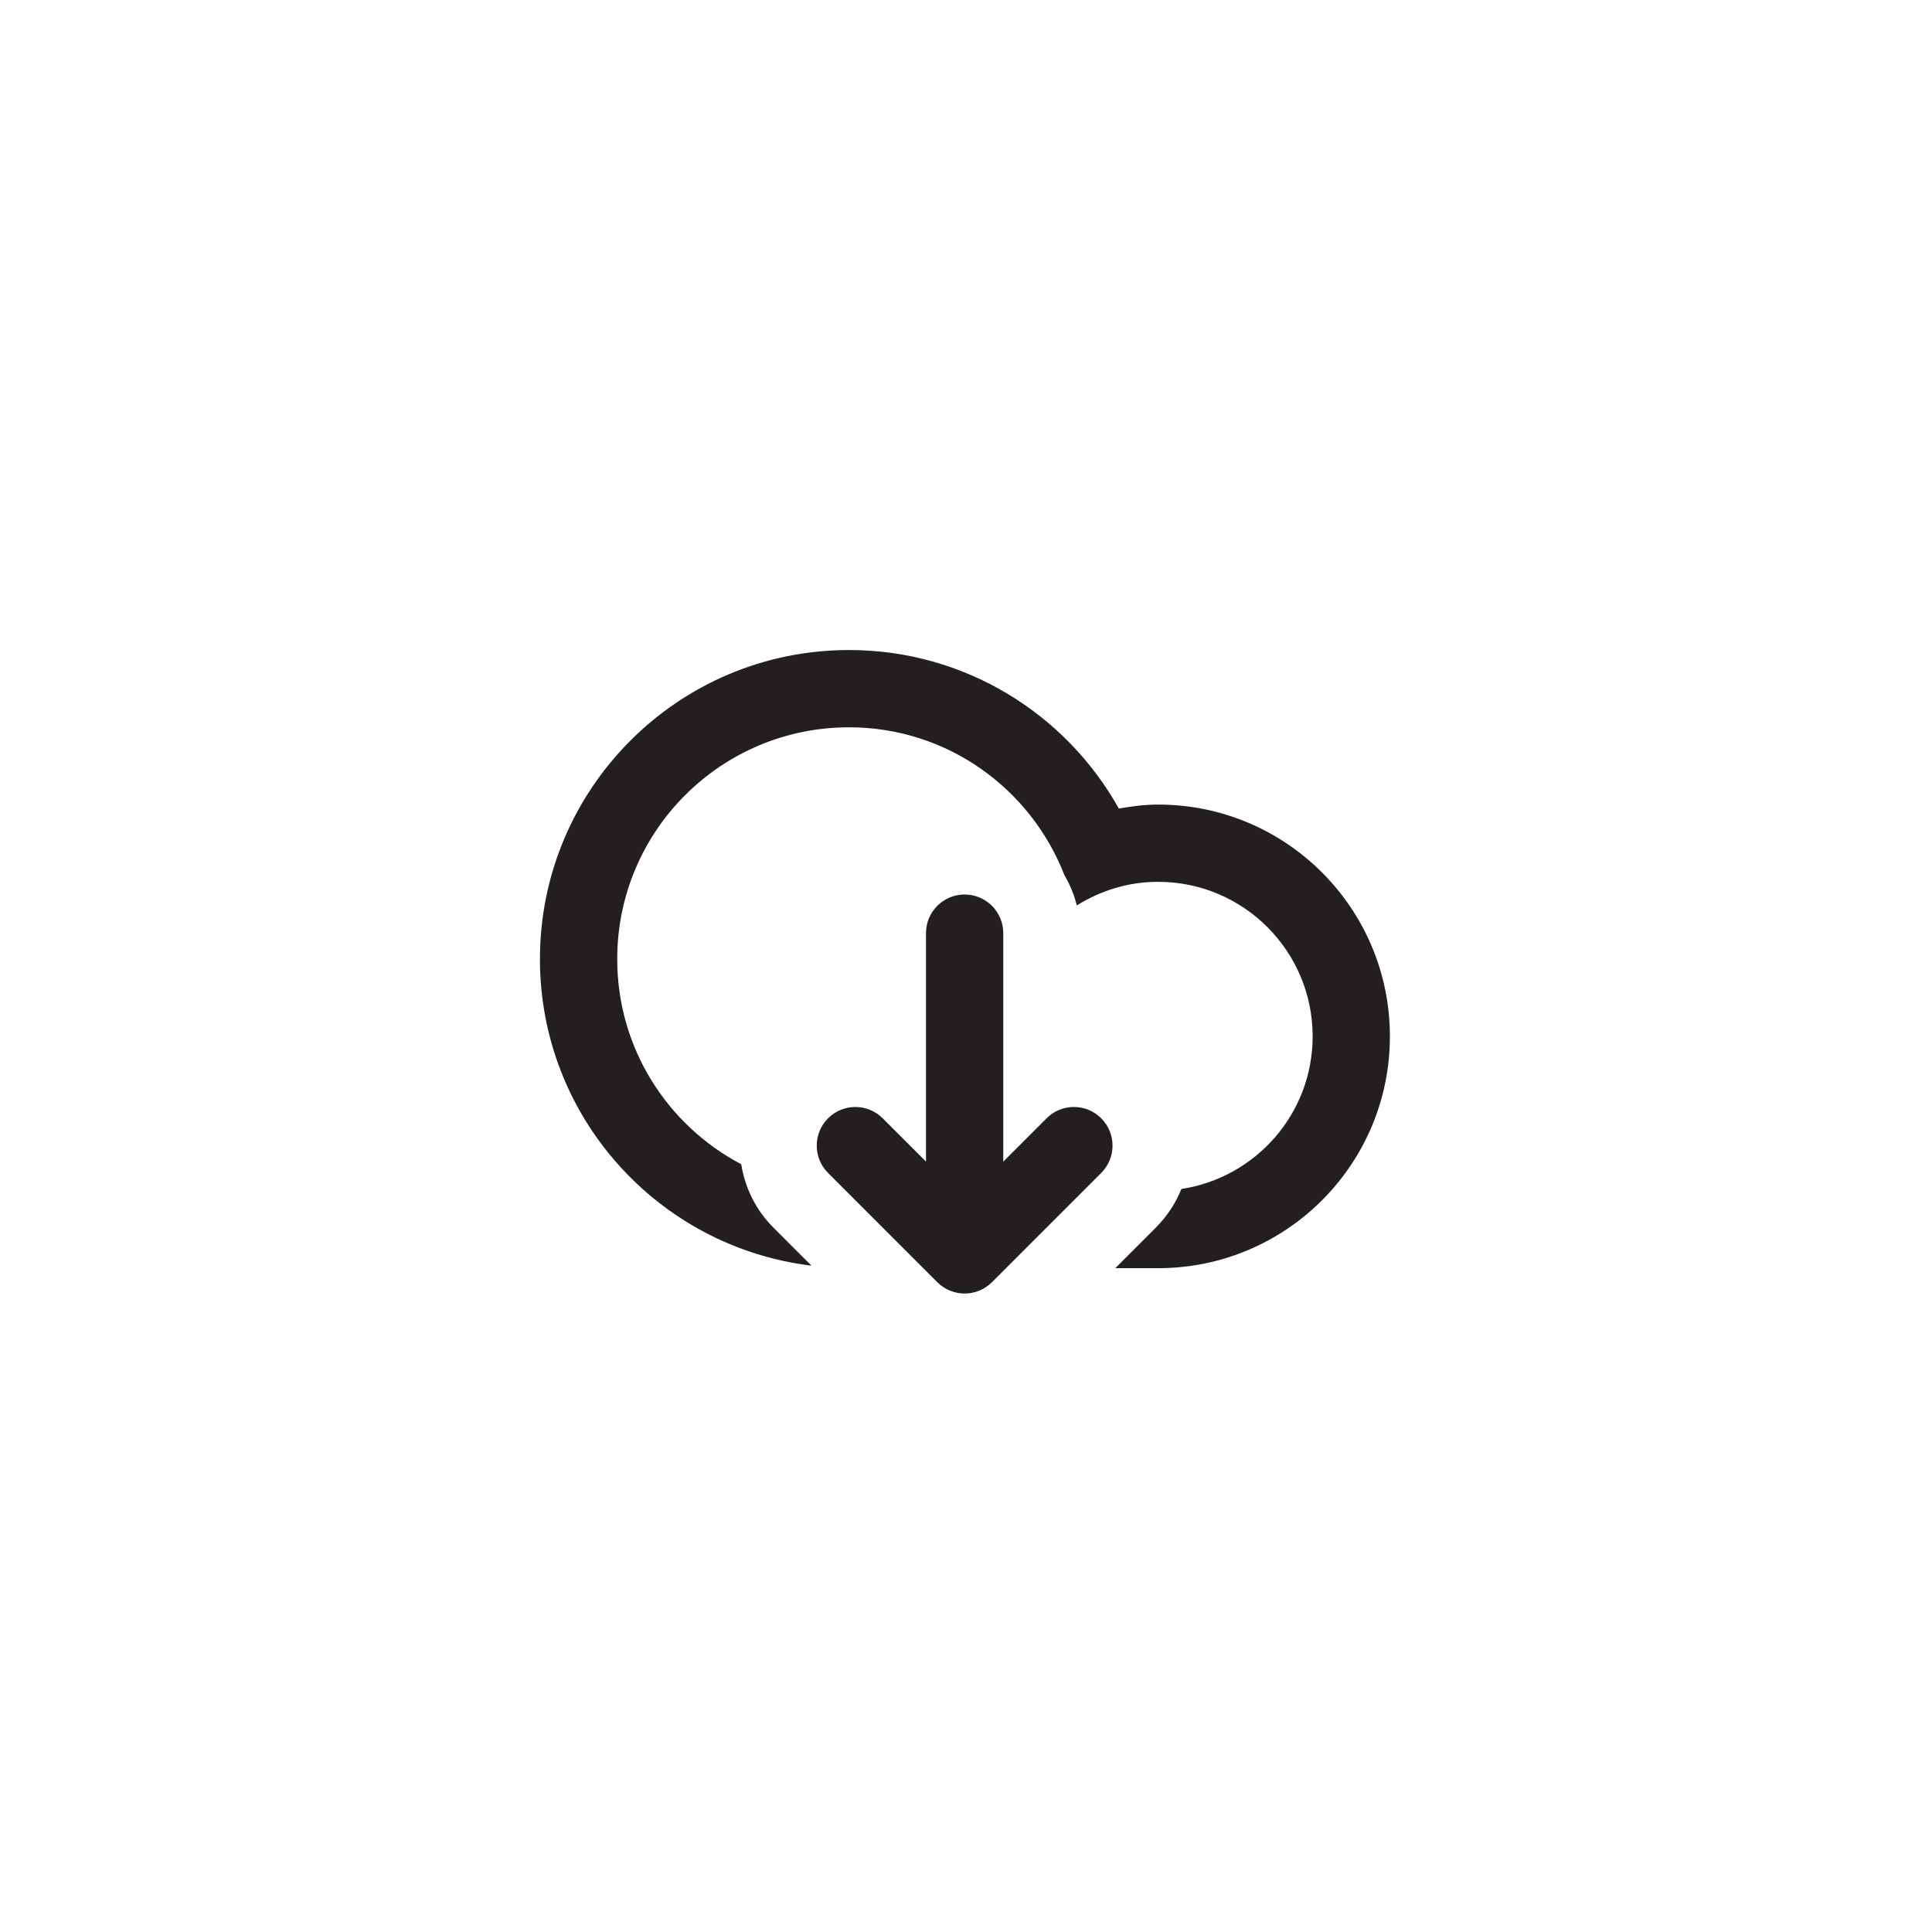
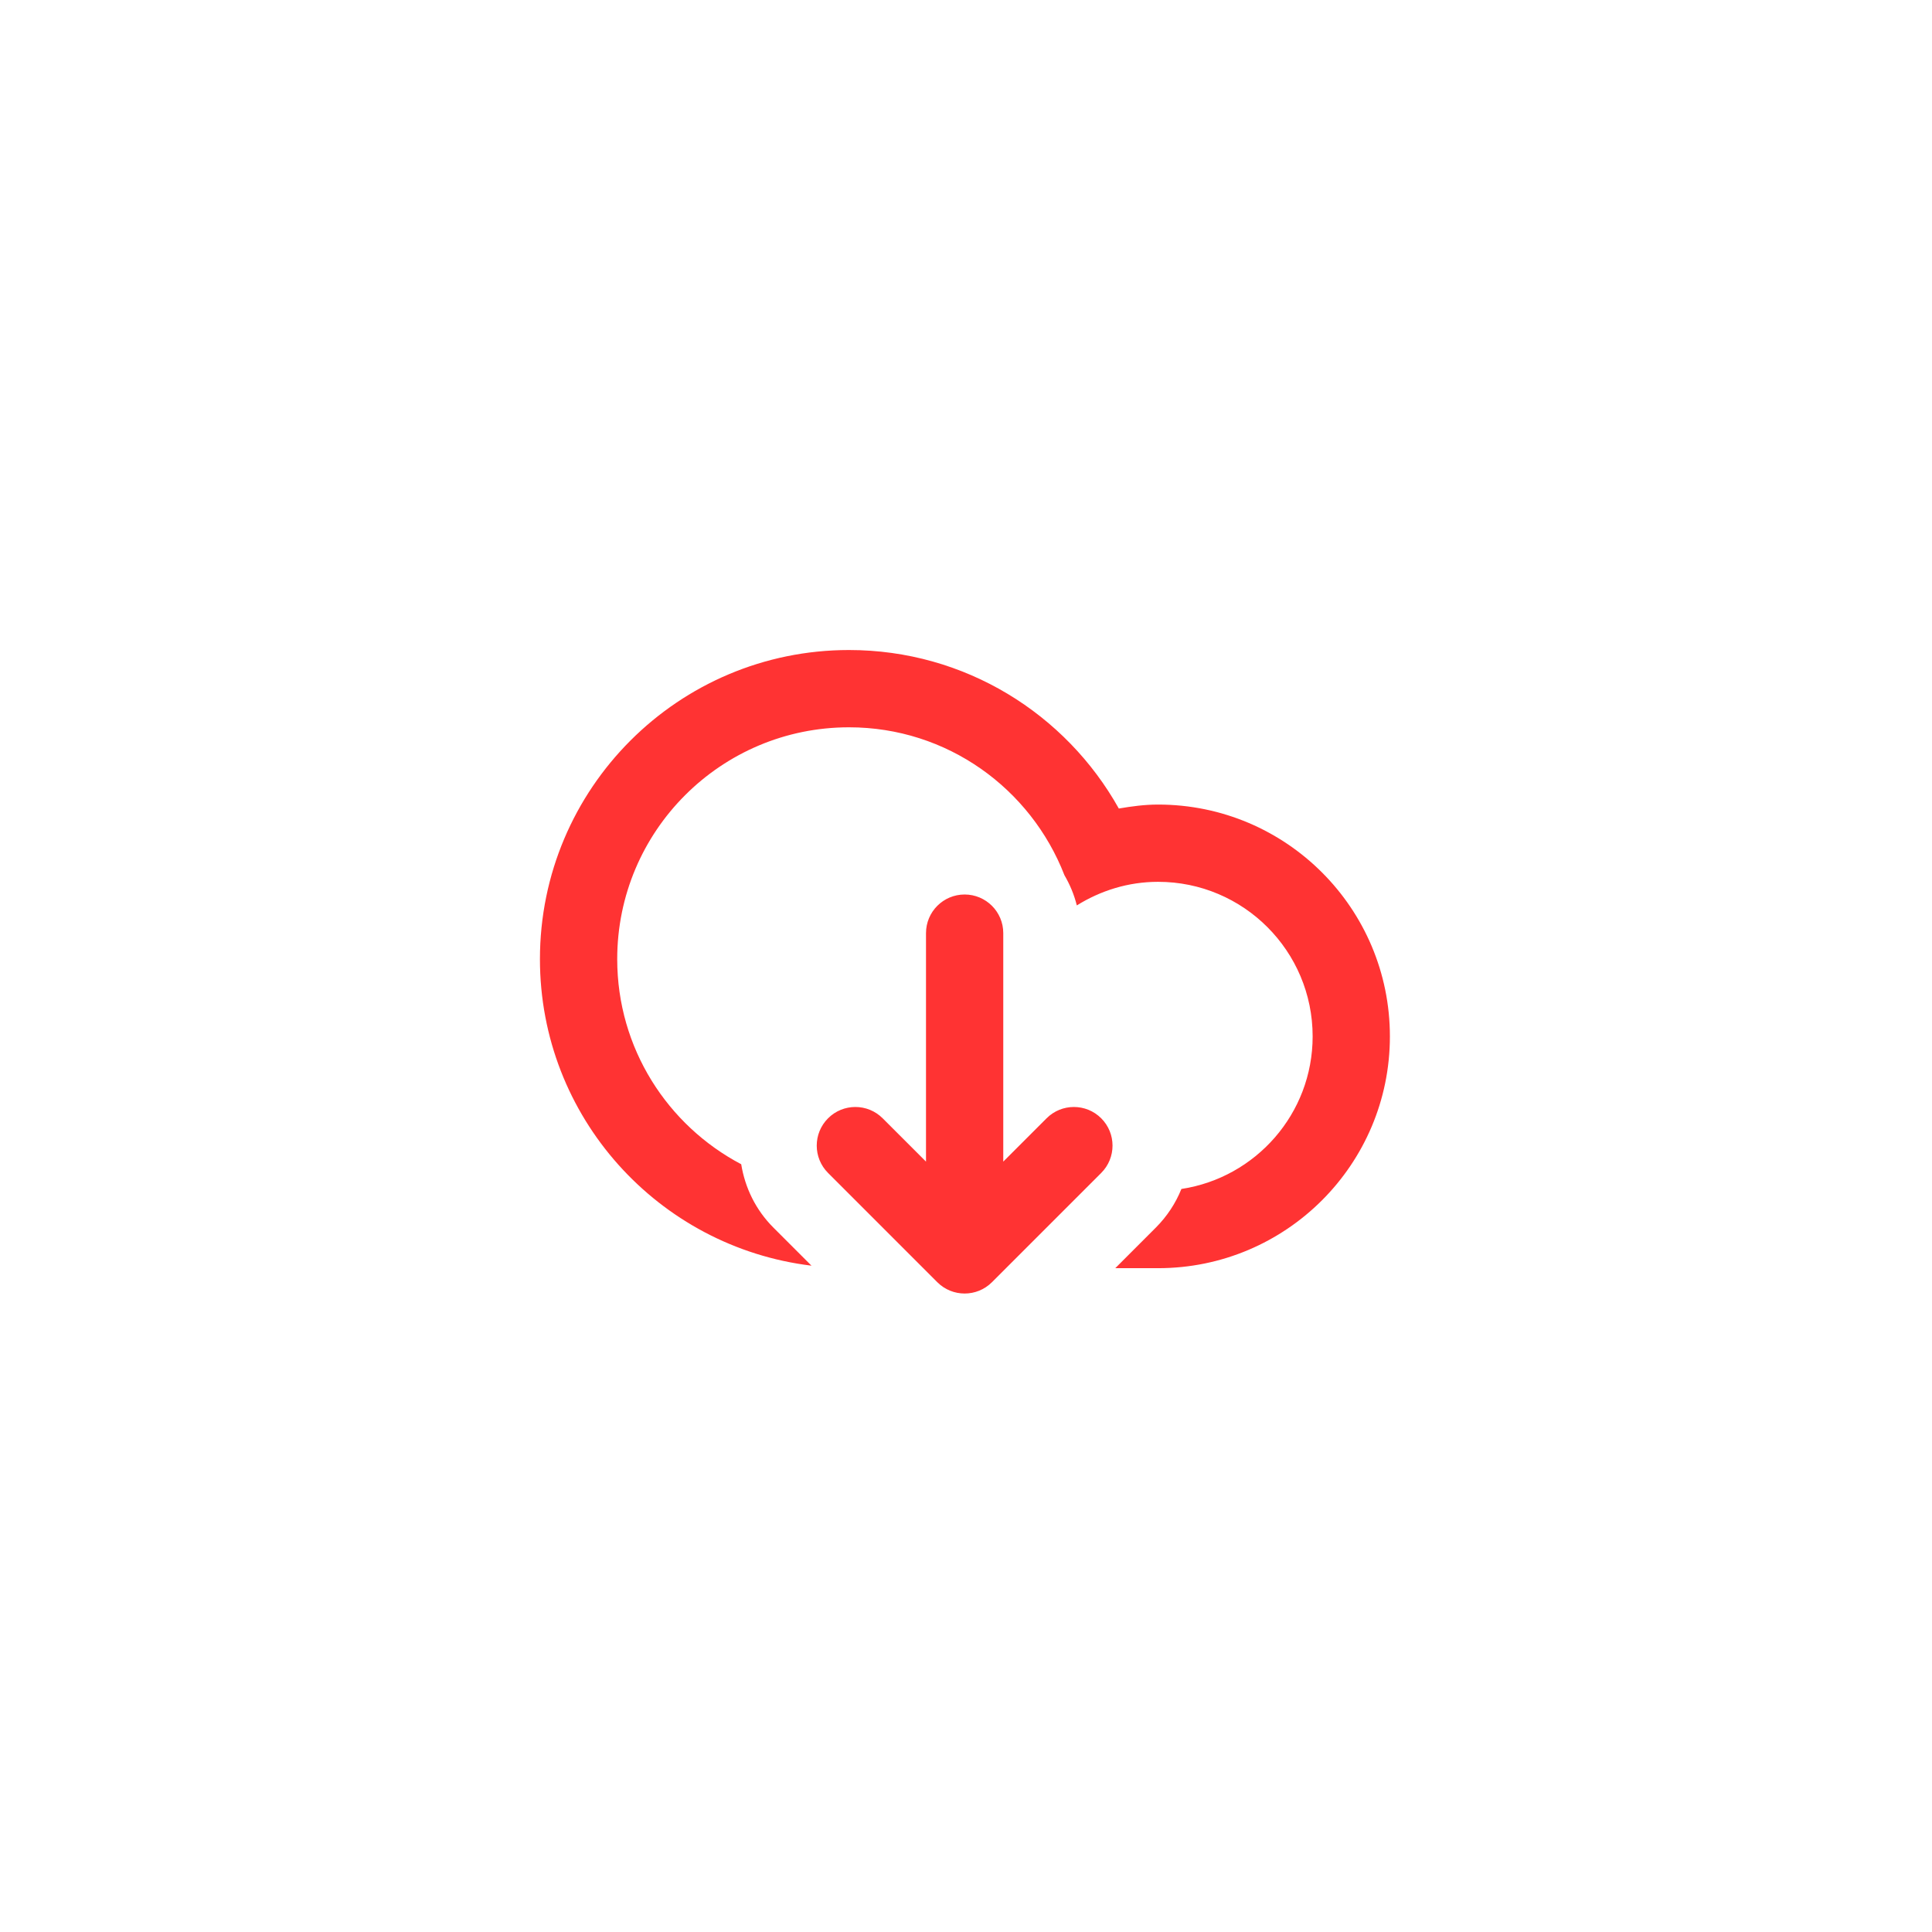
<svg xmlns="http://www.w3.org/2000/svg" version="1.1" id="Layer_1" x="0px" y="0px" width="100px" height="100px" viewBox="0 0 100 100" enable-background="new 0 0 100 100" xml:space="preserve">
-   <path fill-rule="evenodd" clip-rule="evenodd" fill="#231F20" d="M59.943,65.641c-0.518,0-1.287,0-2.217,0l2.101-2.102  c0.589-0.59,1.029-1.271,1.322-1.998c3.844-0.584,6.793-3.893,6.793-7.898c0-4.418-3.581-8-7.999-8  c-1.549,0-2.982,0.458-4.207,1.221c-0.139-0.559-0.358-1.08-0.641-1.564c-1.738-4.475-6.061-7.655-11.15-7.655  c-6.627,0-11.998,5.371-11.998,11.998c0,4.612,2.604,8.61,6.418,10.618c0.195,1.201,0.74,2.354,1.666,3.279l1.971,1.971  c-7.917-0.959-14.055-7.691-14.055-15.868c0-8.835,7.162-15.998,15.998-15.998c6.004,0,11.229,3.312,13.965,8.204  c0.664-0.114,1.336-0.205,2.033-0.205c6.627,0,11.998,5.372,11.998,12C71.941,60.268,66.57,65.641,59.943,65.641z M45.687,57.883  l2.243,2.242V48.298c0-1.104,0.895-1.999,1.999-1.999s2,0.895,2,1.999v11.827l2.242-2.242c0.78-0.781,2.048-0.781,2.828,0  s0.78,2.047,0,2.828l-5.656,5.656c-0.78,0.781-2.047,0.781-2.828,0l-5.655-5.656c-0.781-0.781-0.781-2.047,0-2.828  C43.64,57.102,44.906,57.102,45.687,57.883z" />
+   <path fill-rule="evenodd" clip-rule="evenodd" fill="#FF3333" d="M59.943,65.641c-0.518,0-1.287,0-2.217,0l2.101-2.102  c0.589-0.59,1.029-1.271,1.322-1.998c3.844-0.584,6.793-3.893,6.793-7.898c0-4.418-3.581-8-7.999-8  c-1.549,0-2.982,0.458-4.207,1.221c-0.139-0.559-0.358-1.08-0.641-1.564c-1.738-4.475-6.061-7.655-11.15-7.655  c-6.627,0-11.998,5.371-11.998,11.998c0,4.612,2.604,8.61,6.418,10.618c0.195,1.201,0.74,2.354,1.666,3.279l1.971,1.971  c-7.917-0.959-14.055-7.691-14.055-15.868c0-8.835,7.162-15.998,15.998-15.998c6.004,0,11.229,3.312,13.965,8.204  c0.664-0.114,1.336-0.205,2.033-0.205c6.627,0,11.998,5.372,11.998,12C71.941,60.268,66.57,65.641,59.943,65.641z M45.687,57.883  l2.243,2.242V48.298c0-1.104,0.895-1.999,1.999-1.999s2,0.895,2,1.999v11.827l2.242-2.242c0.78-0.781,2.048-0.781,2.828,0  s0.78,2.047,0,2.828l-5.656,5.656c-0.78,0.781-2.047,0.781-2.828,0l-5.655-5.656c-0.781-0.781-0.781-2.047,0-2.828  C43.64,57.102,44.906,57.102,45.687,57.883z" />
</svg>
